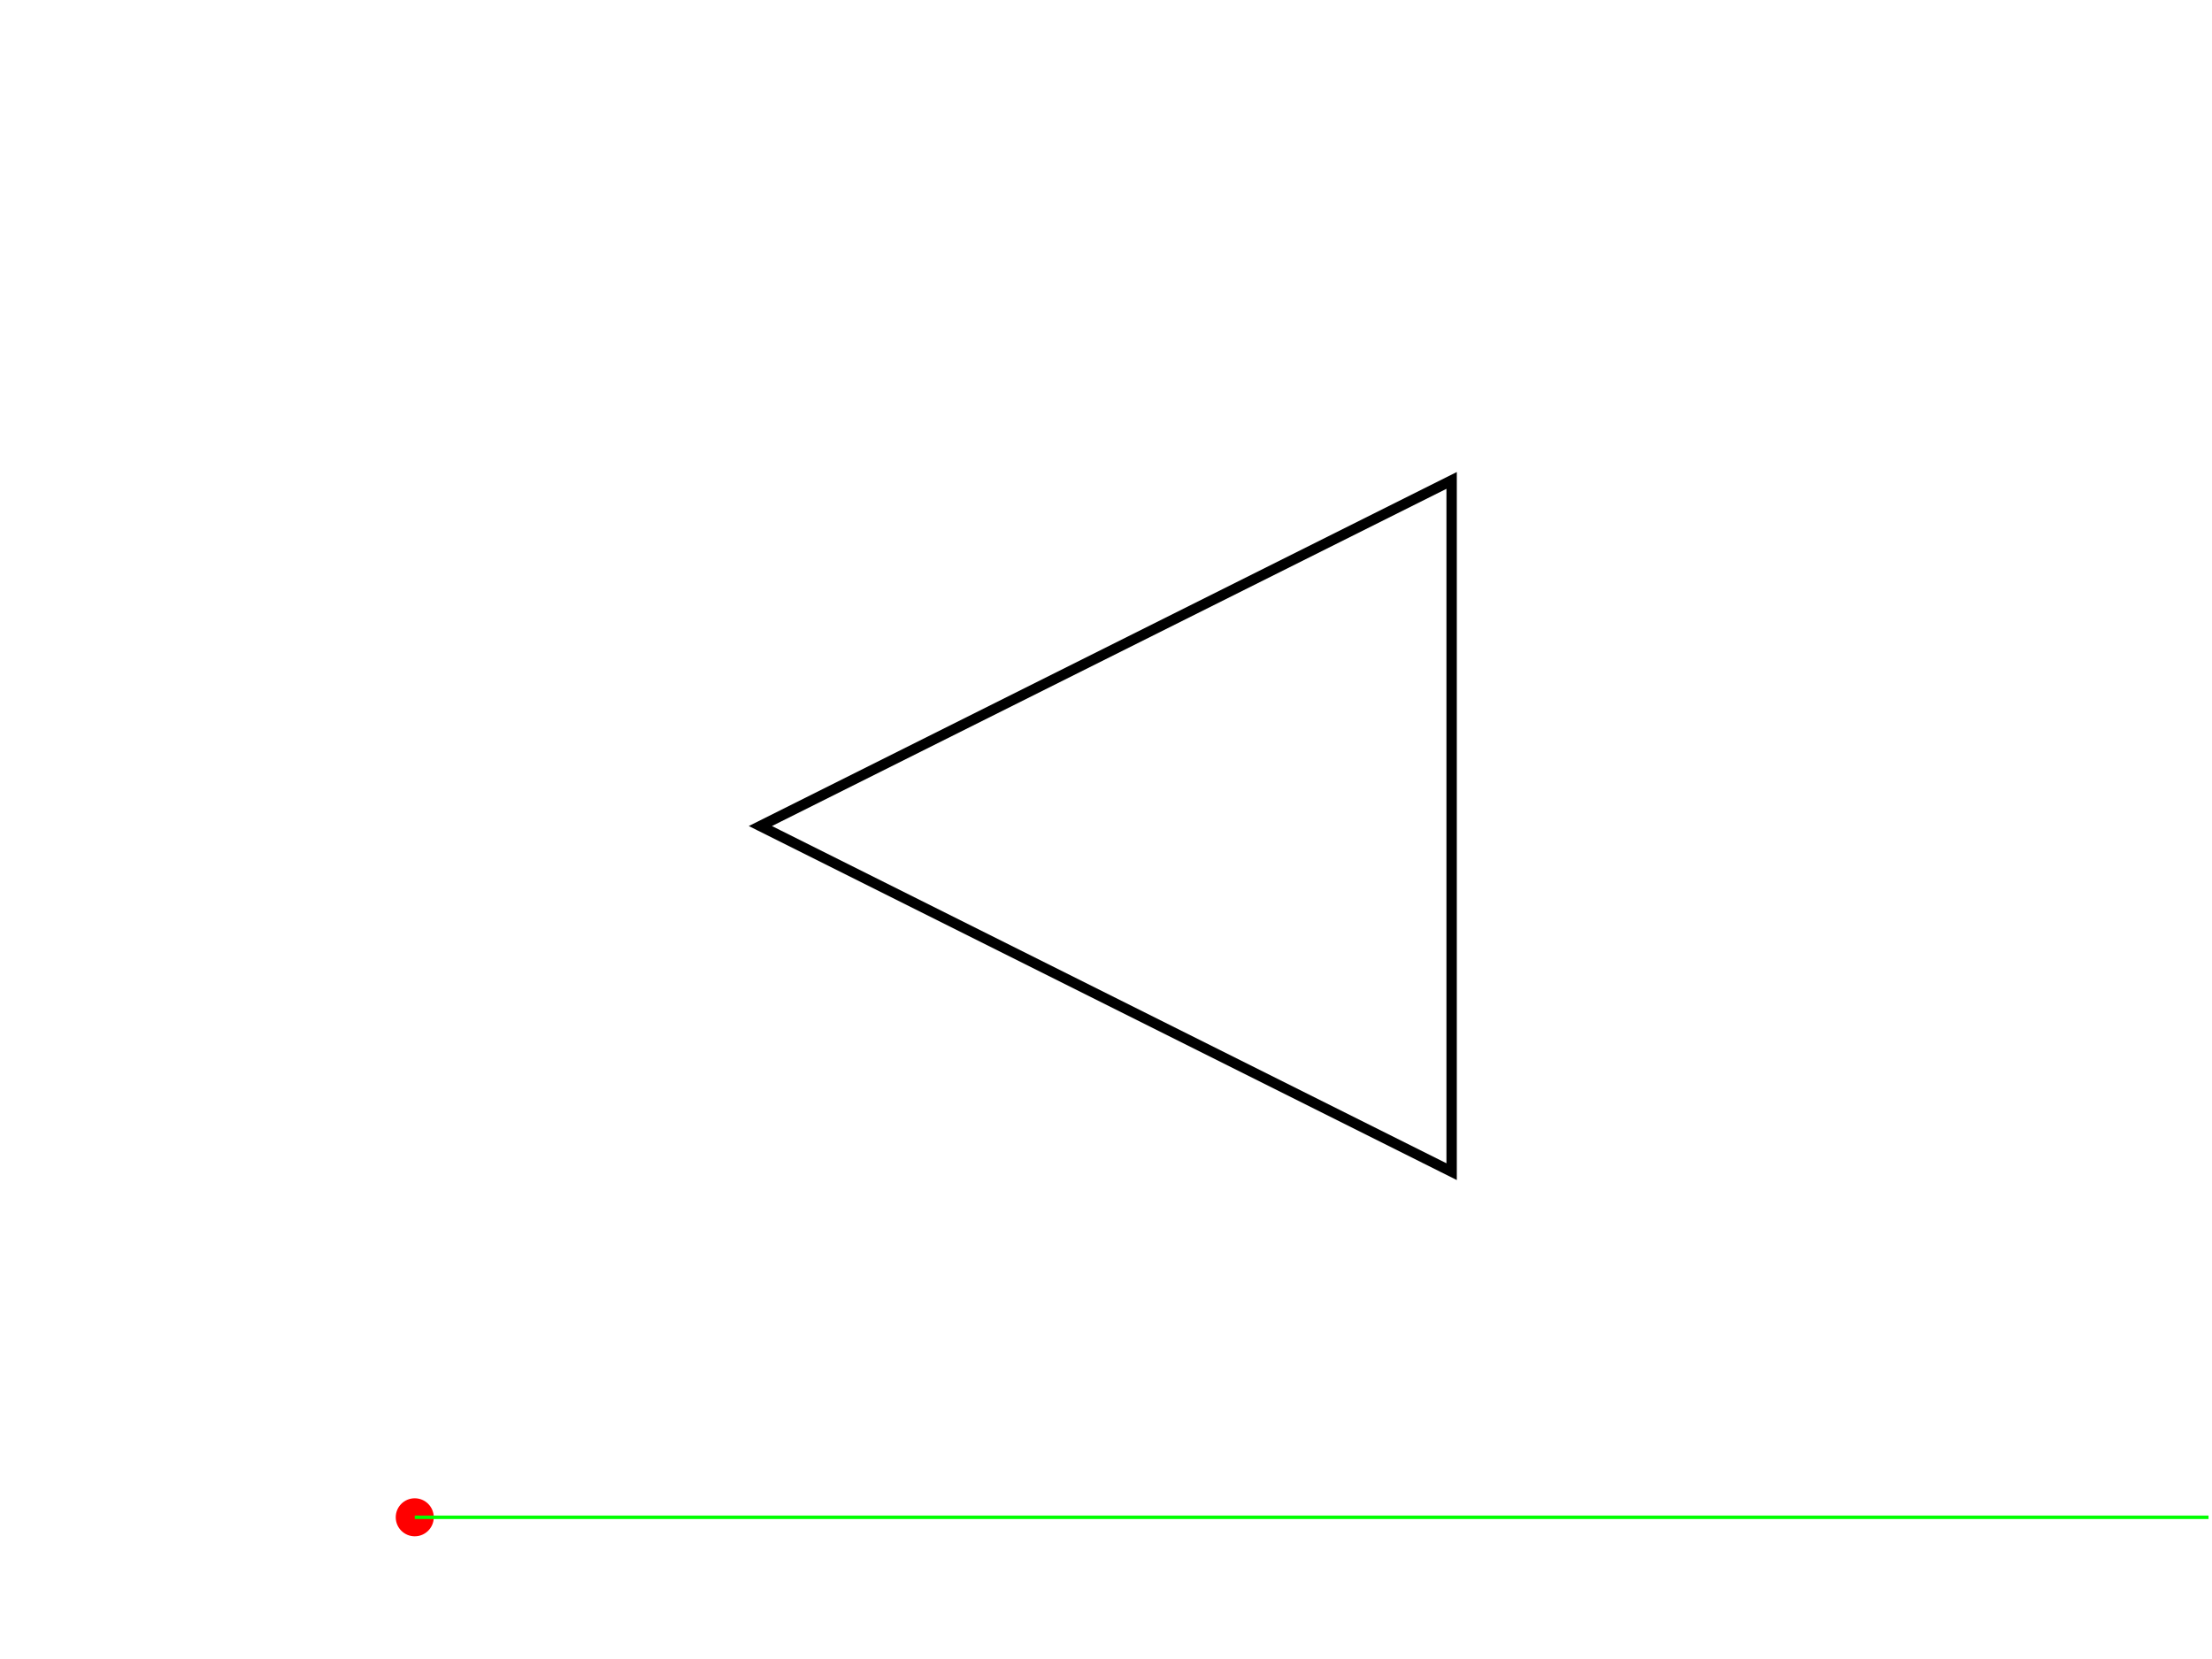
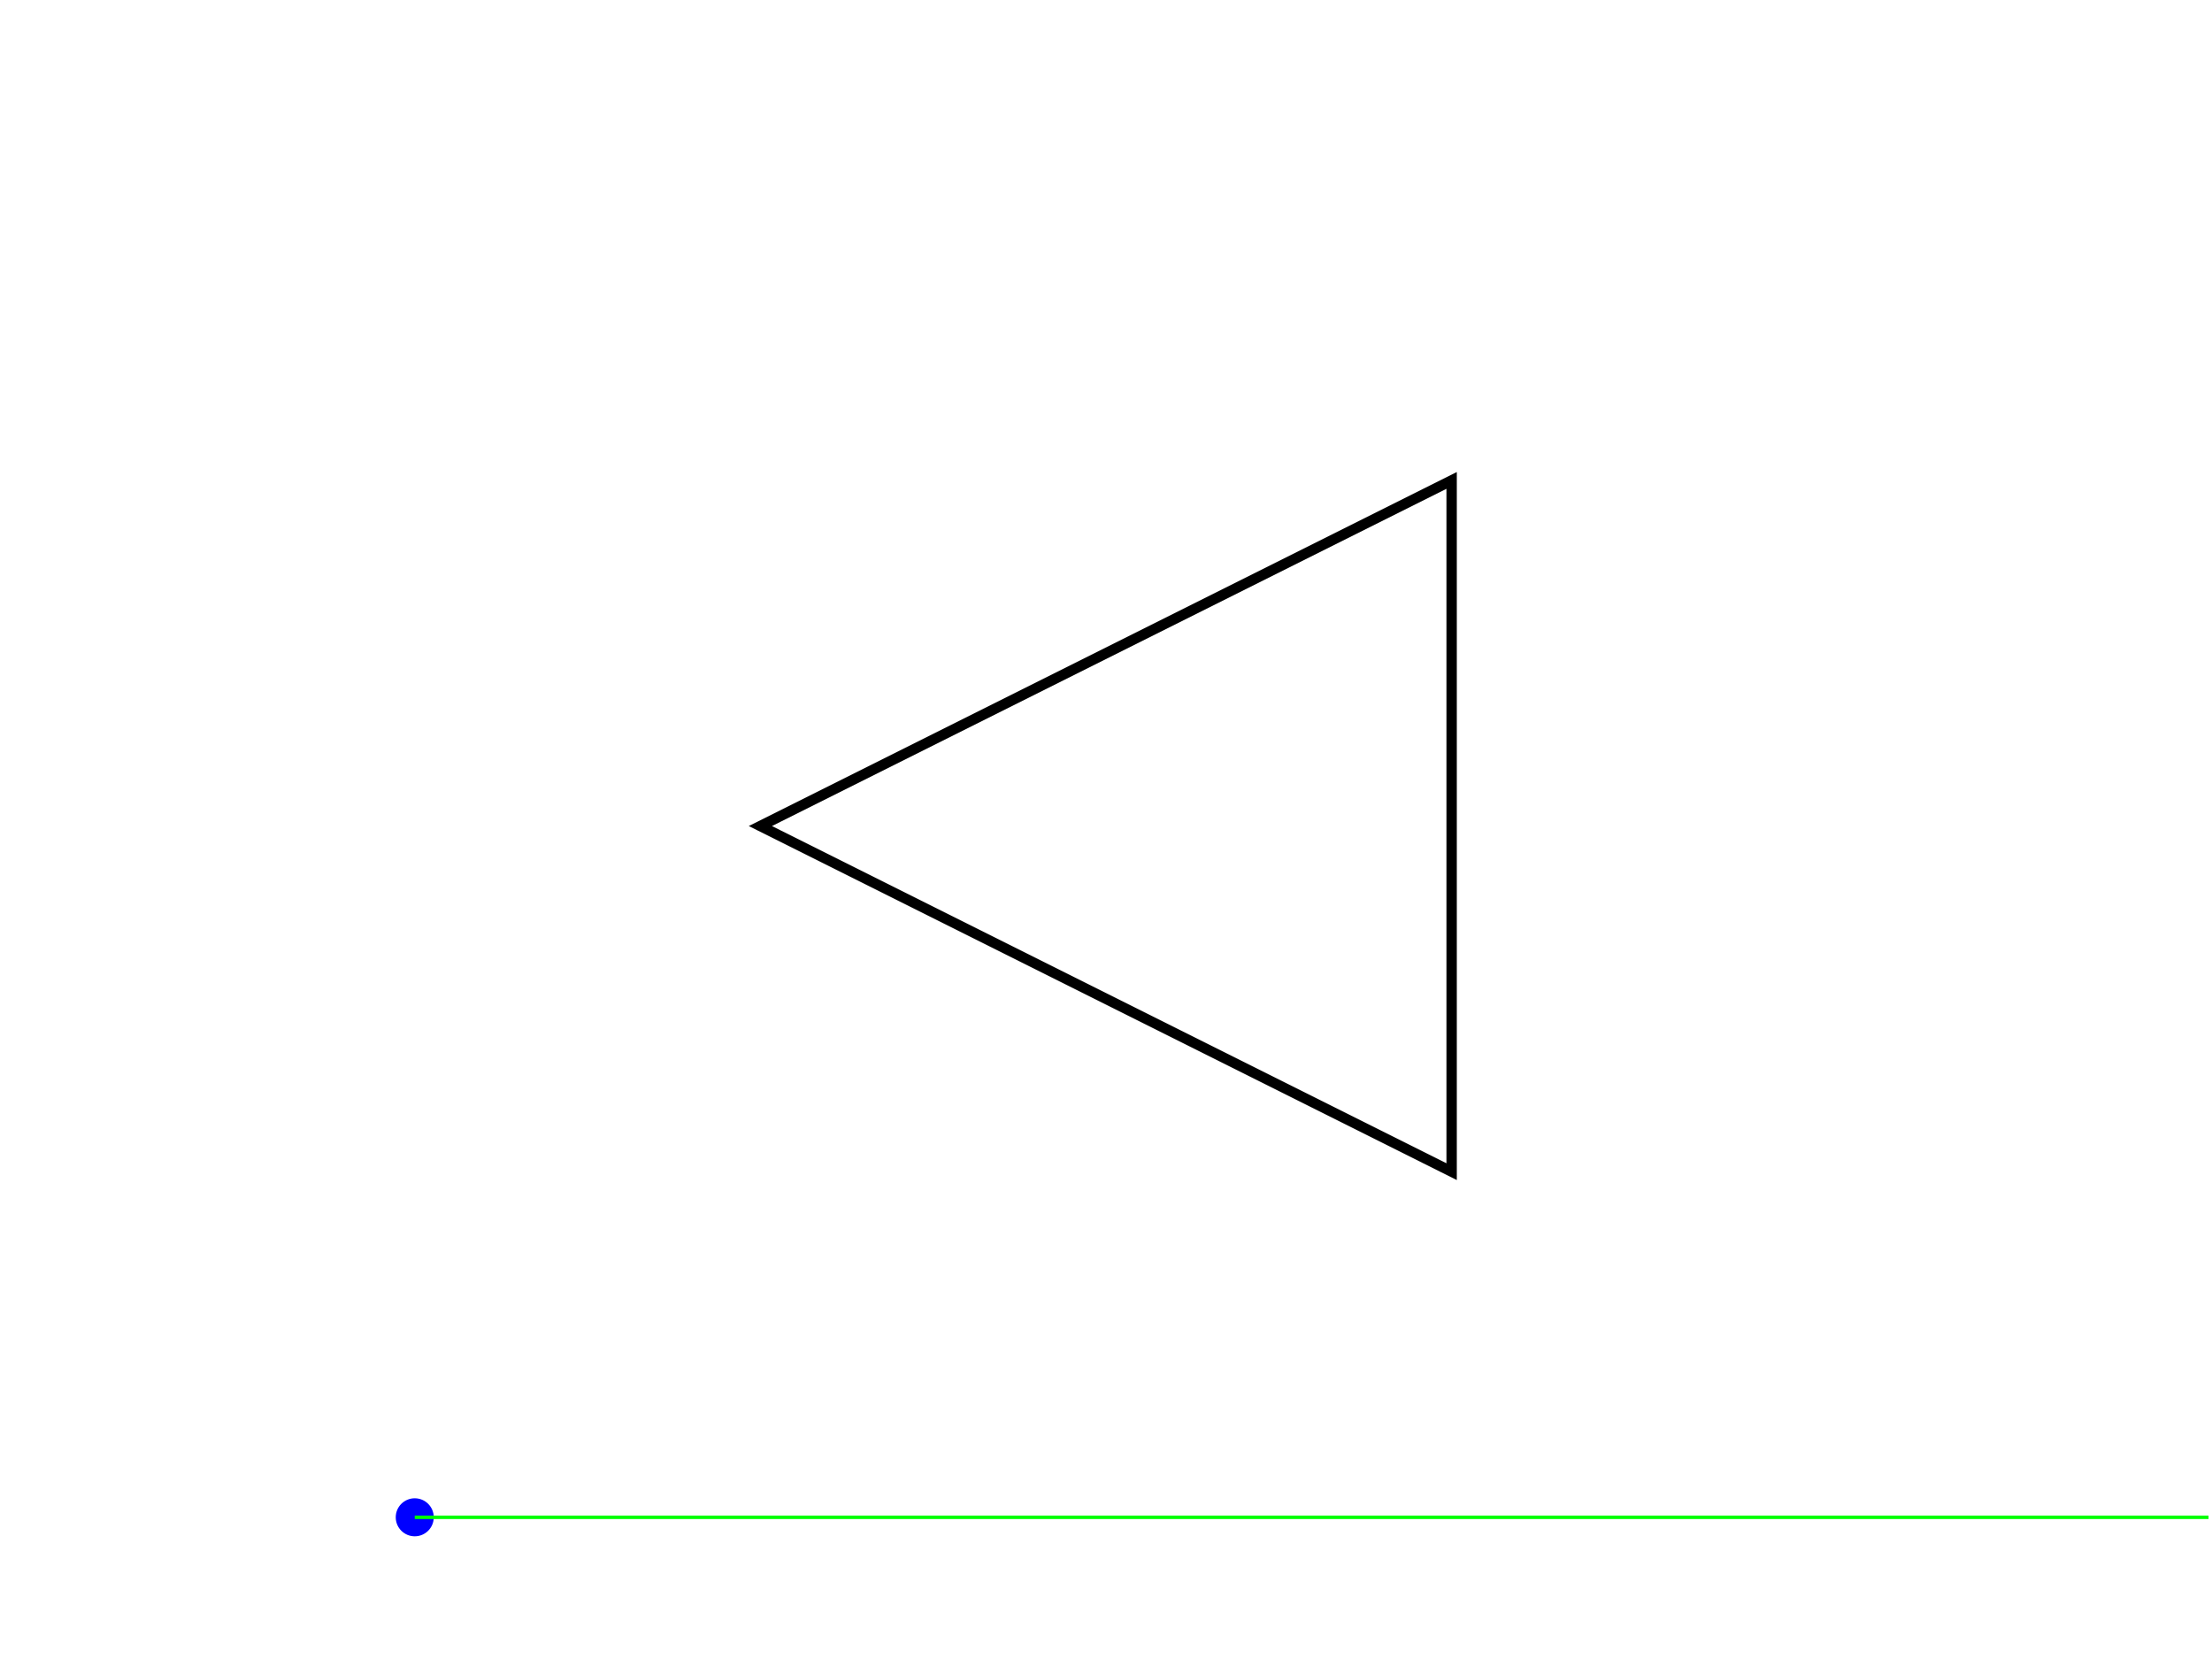
<svg xmlns="http://www.w3.org/2000/svg" version="1.1" width="640" height="480">
  <rect x="0" y="0" width="640" height="480" stroke="#ffffff" fill="#ffffff" />
  <polygon points=" 220,239 420,339 420,139 " stroke-width="3" stroke="#000000" fill="none" />
-   <circle cx="120" cy="439" r="5" stroke="#ff0000" fill="#ff0000" />
+   <circle cx="120" cy="439" r="5" stroke="#0000ff" fill="#0000ff" />
  <line x1="120" y1="439" x2="639" y2="439" stroke-width="1" stroke="#00ff00" fill="none" />
</svg>
